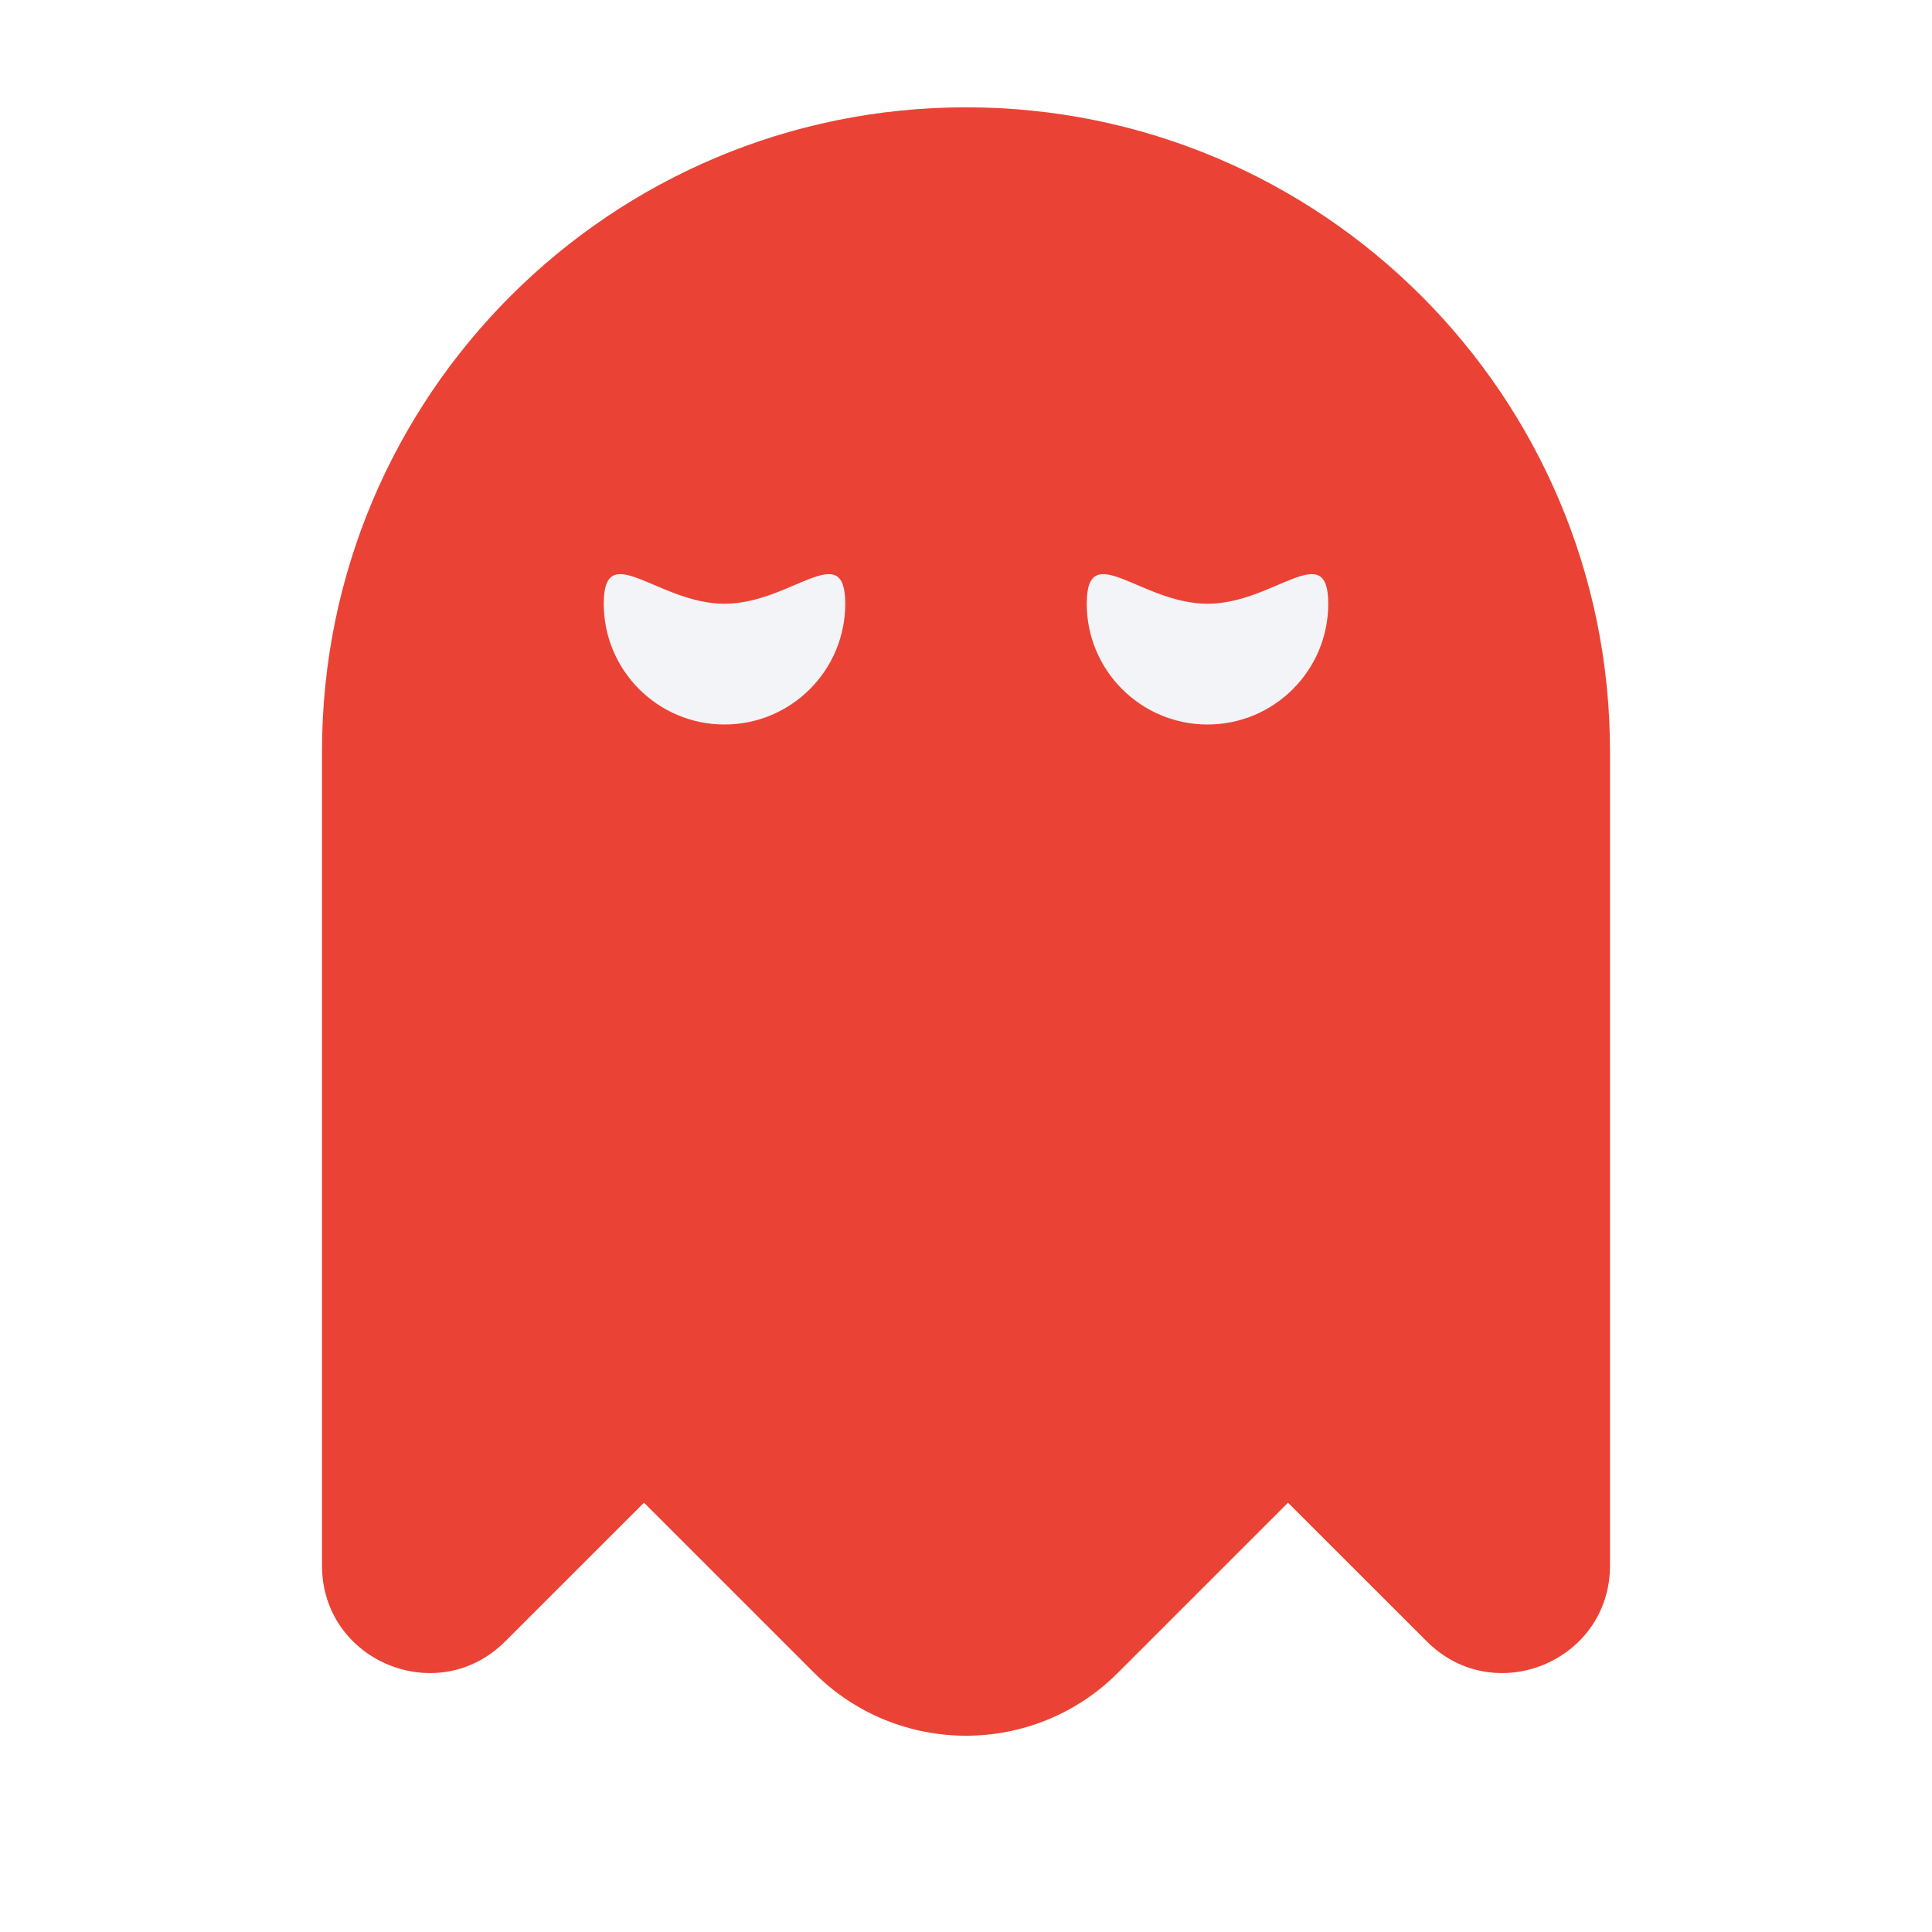
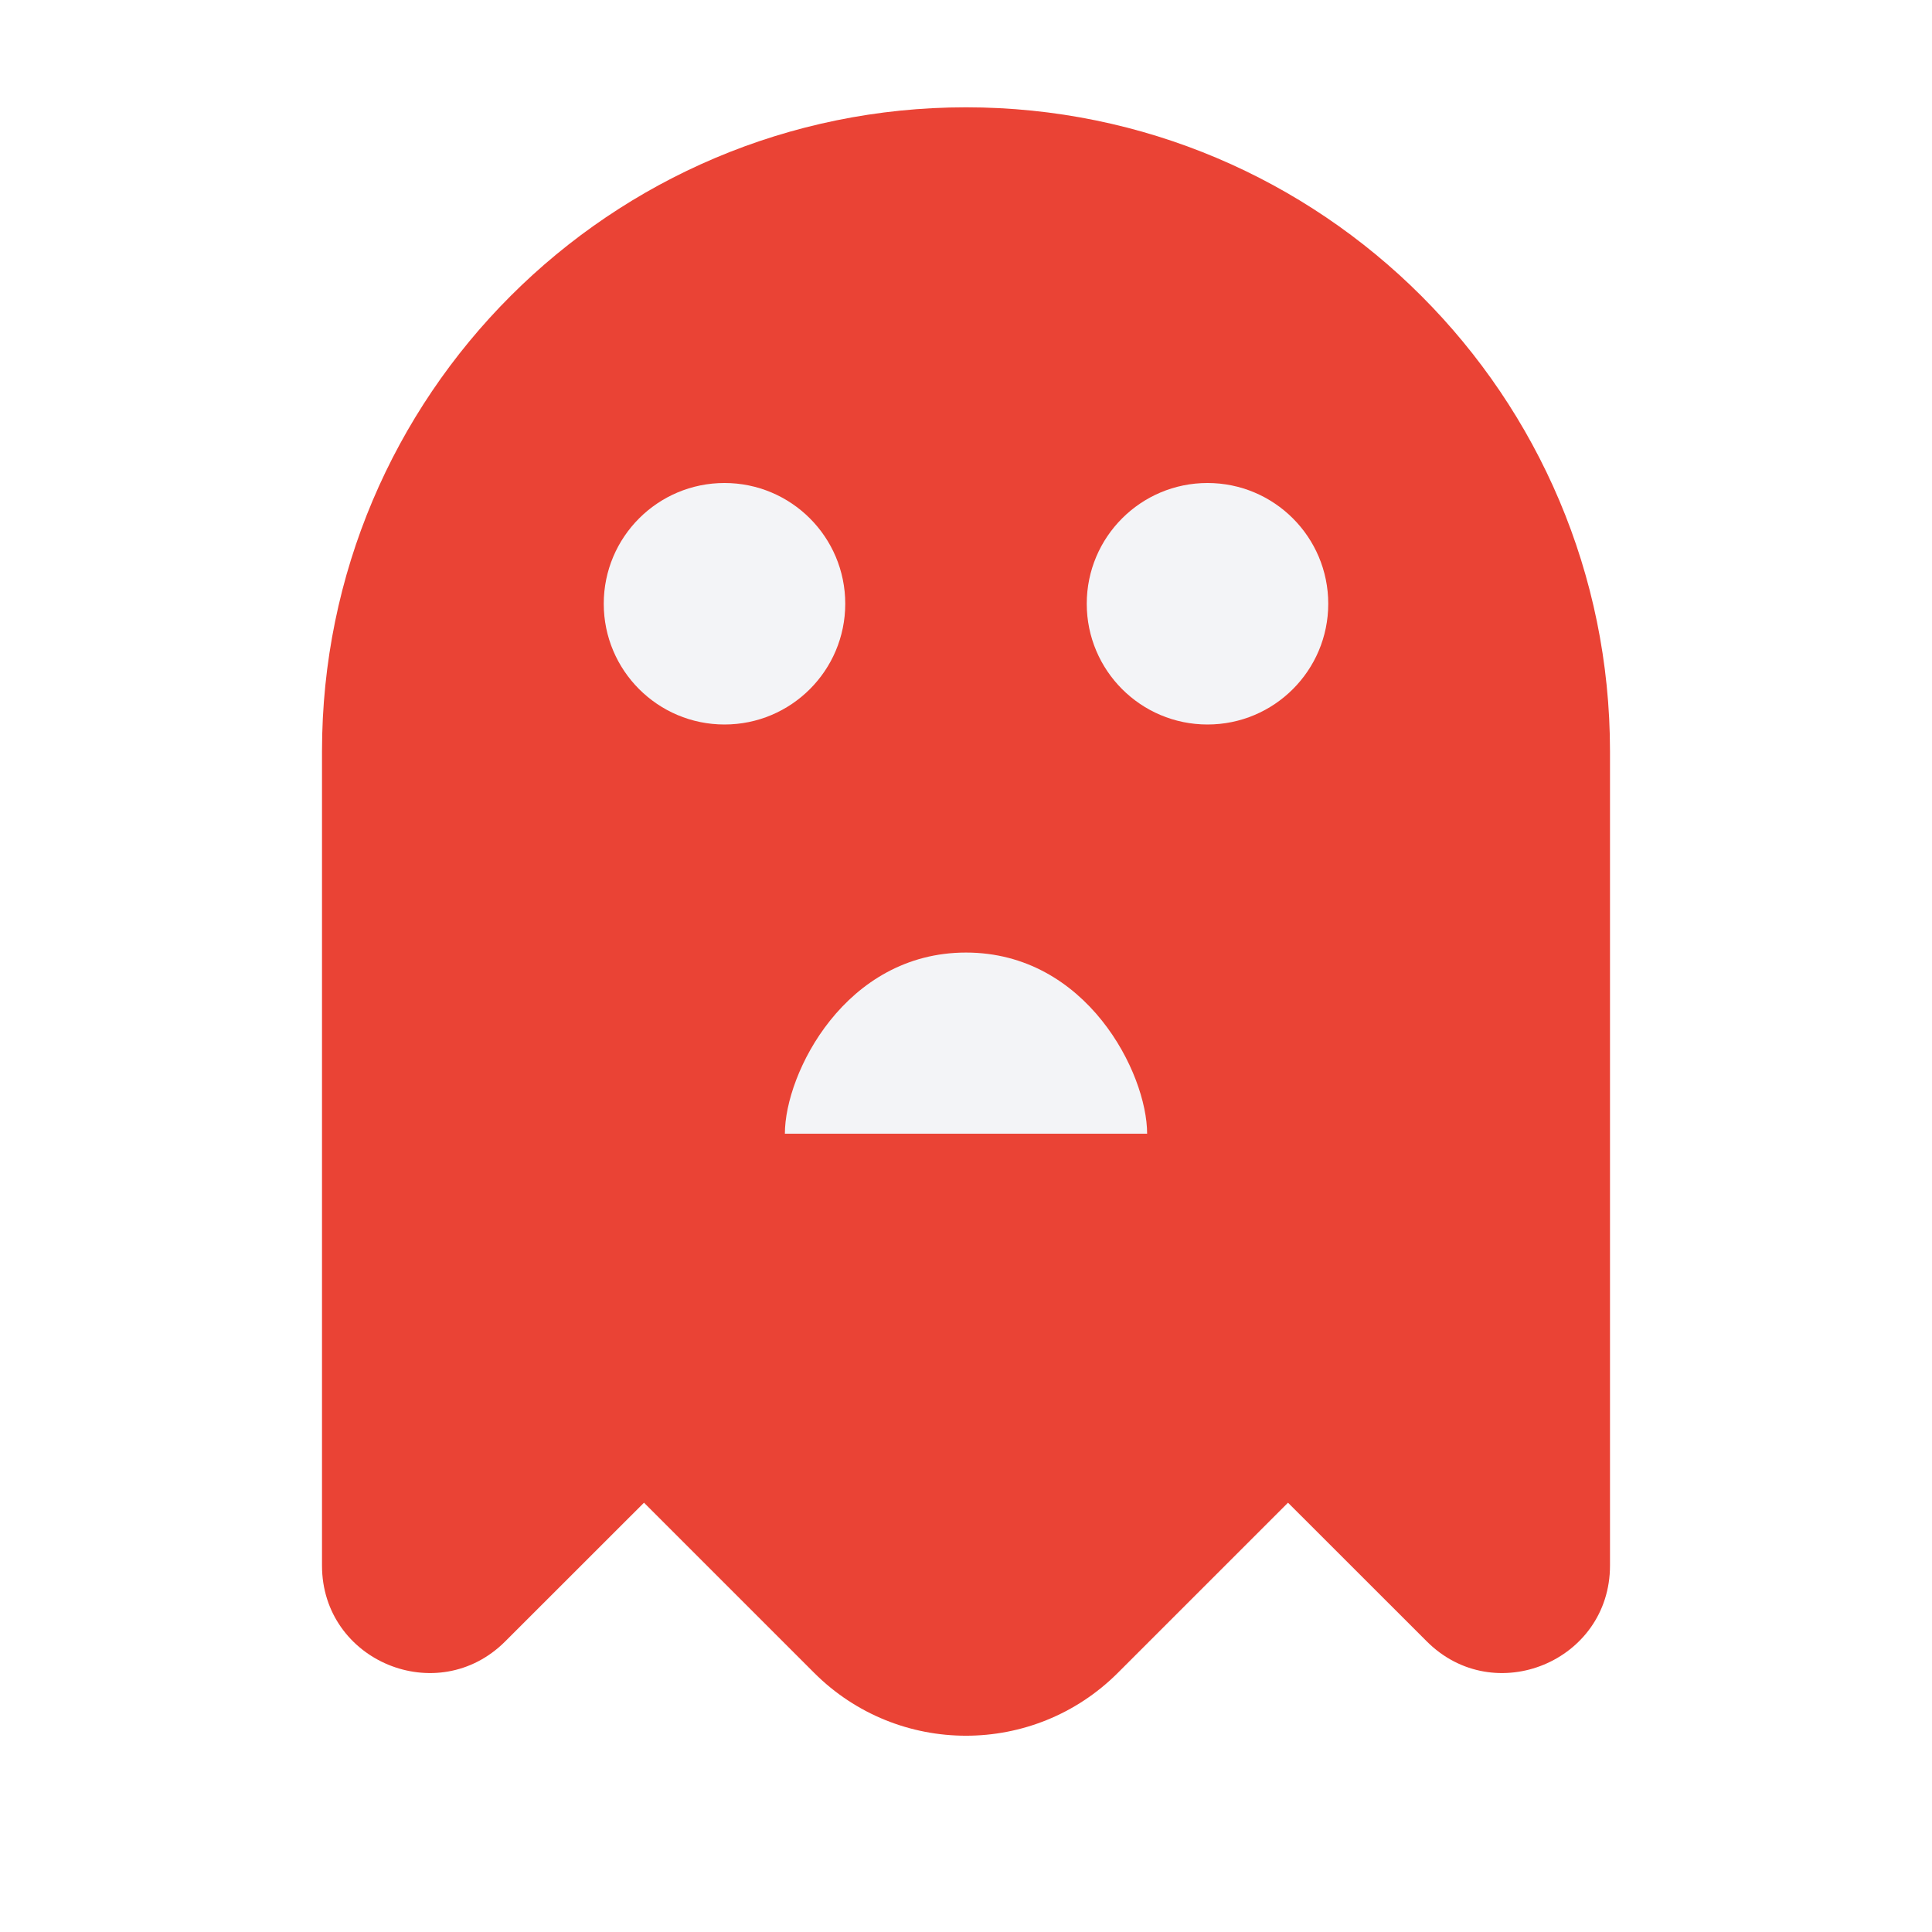
<svg xmlns="http://www.w3.org/2000/svg" width="24" height="24" viewBox="0 0 24 24" fill="none">
  <path d="M4 9.333V19.448C4 20.636 5.436 21.23 6.276 20.39L8 18.667L10.114 20.781C11.156 21.822 12.844 21.822 13.886 20.781L16 18.667L17.724 20.39C18.564 21.23 20 20.636 20 19.448V9.333C20 4.915 16.418 1.333 12 1.333C7.582 1.333 4 4.915 4 9.333Z" fill="#EA4335" />
  <g class="home-screen__reputation-eyes">
-     <path d="M10.5 7.5C10.5 8.328 9.828 9 9 9C8.172 9 7.5 8.328 7.5 7.5C7.5 6.672 8.172 7.5 9 7.5C9.828 7.5 10.5 6.672 10.5 7.5Z" fill="#F3F4F7" />
-     <path d="M16.5 7.5C16.5 8.328 15.828 9 15 9C14.172 9 13.5 8.328 13.5 7.5C13.5 6.672 14.172 7.5 15 7.5C15.828 7.5 16.5 6.672 16.5 7.5Z" fill="#F3F4F7" />
+     <circle cx="9" cy="7.5" r="1.5" fill="#F3F4F7" />
+     <circle cx="15" cy="7.5" r="1.5" fill="#F3F4F7" />
  </g>
+   <path d="M9.75 14.083L14.25 14.083C14.25 13.333 13.5 11.833 12 11.833C10.5 11.833 9.75 13.333 9.75 14.083Z" fill="#F3F4F7" />
</svg>
